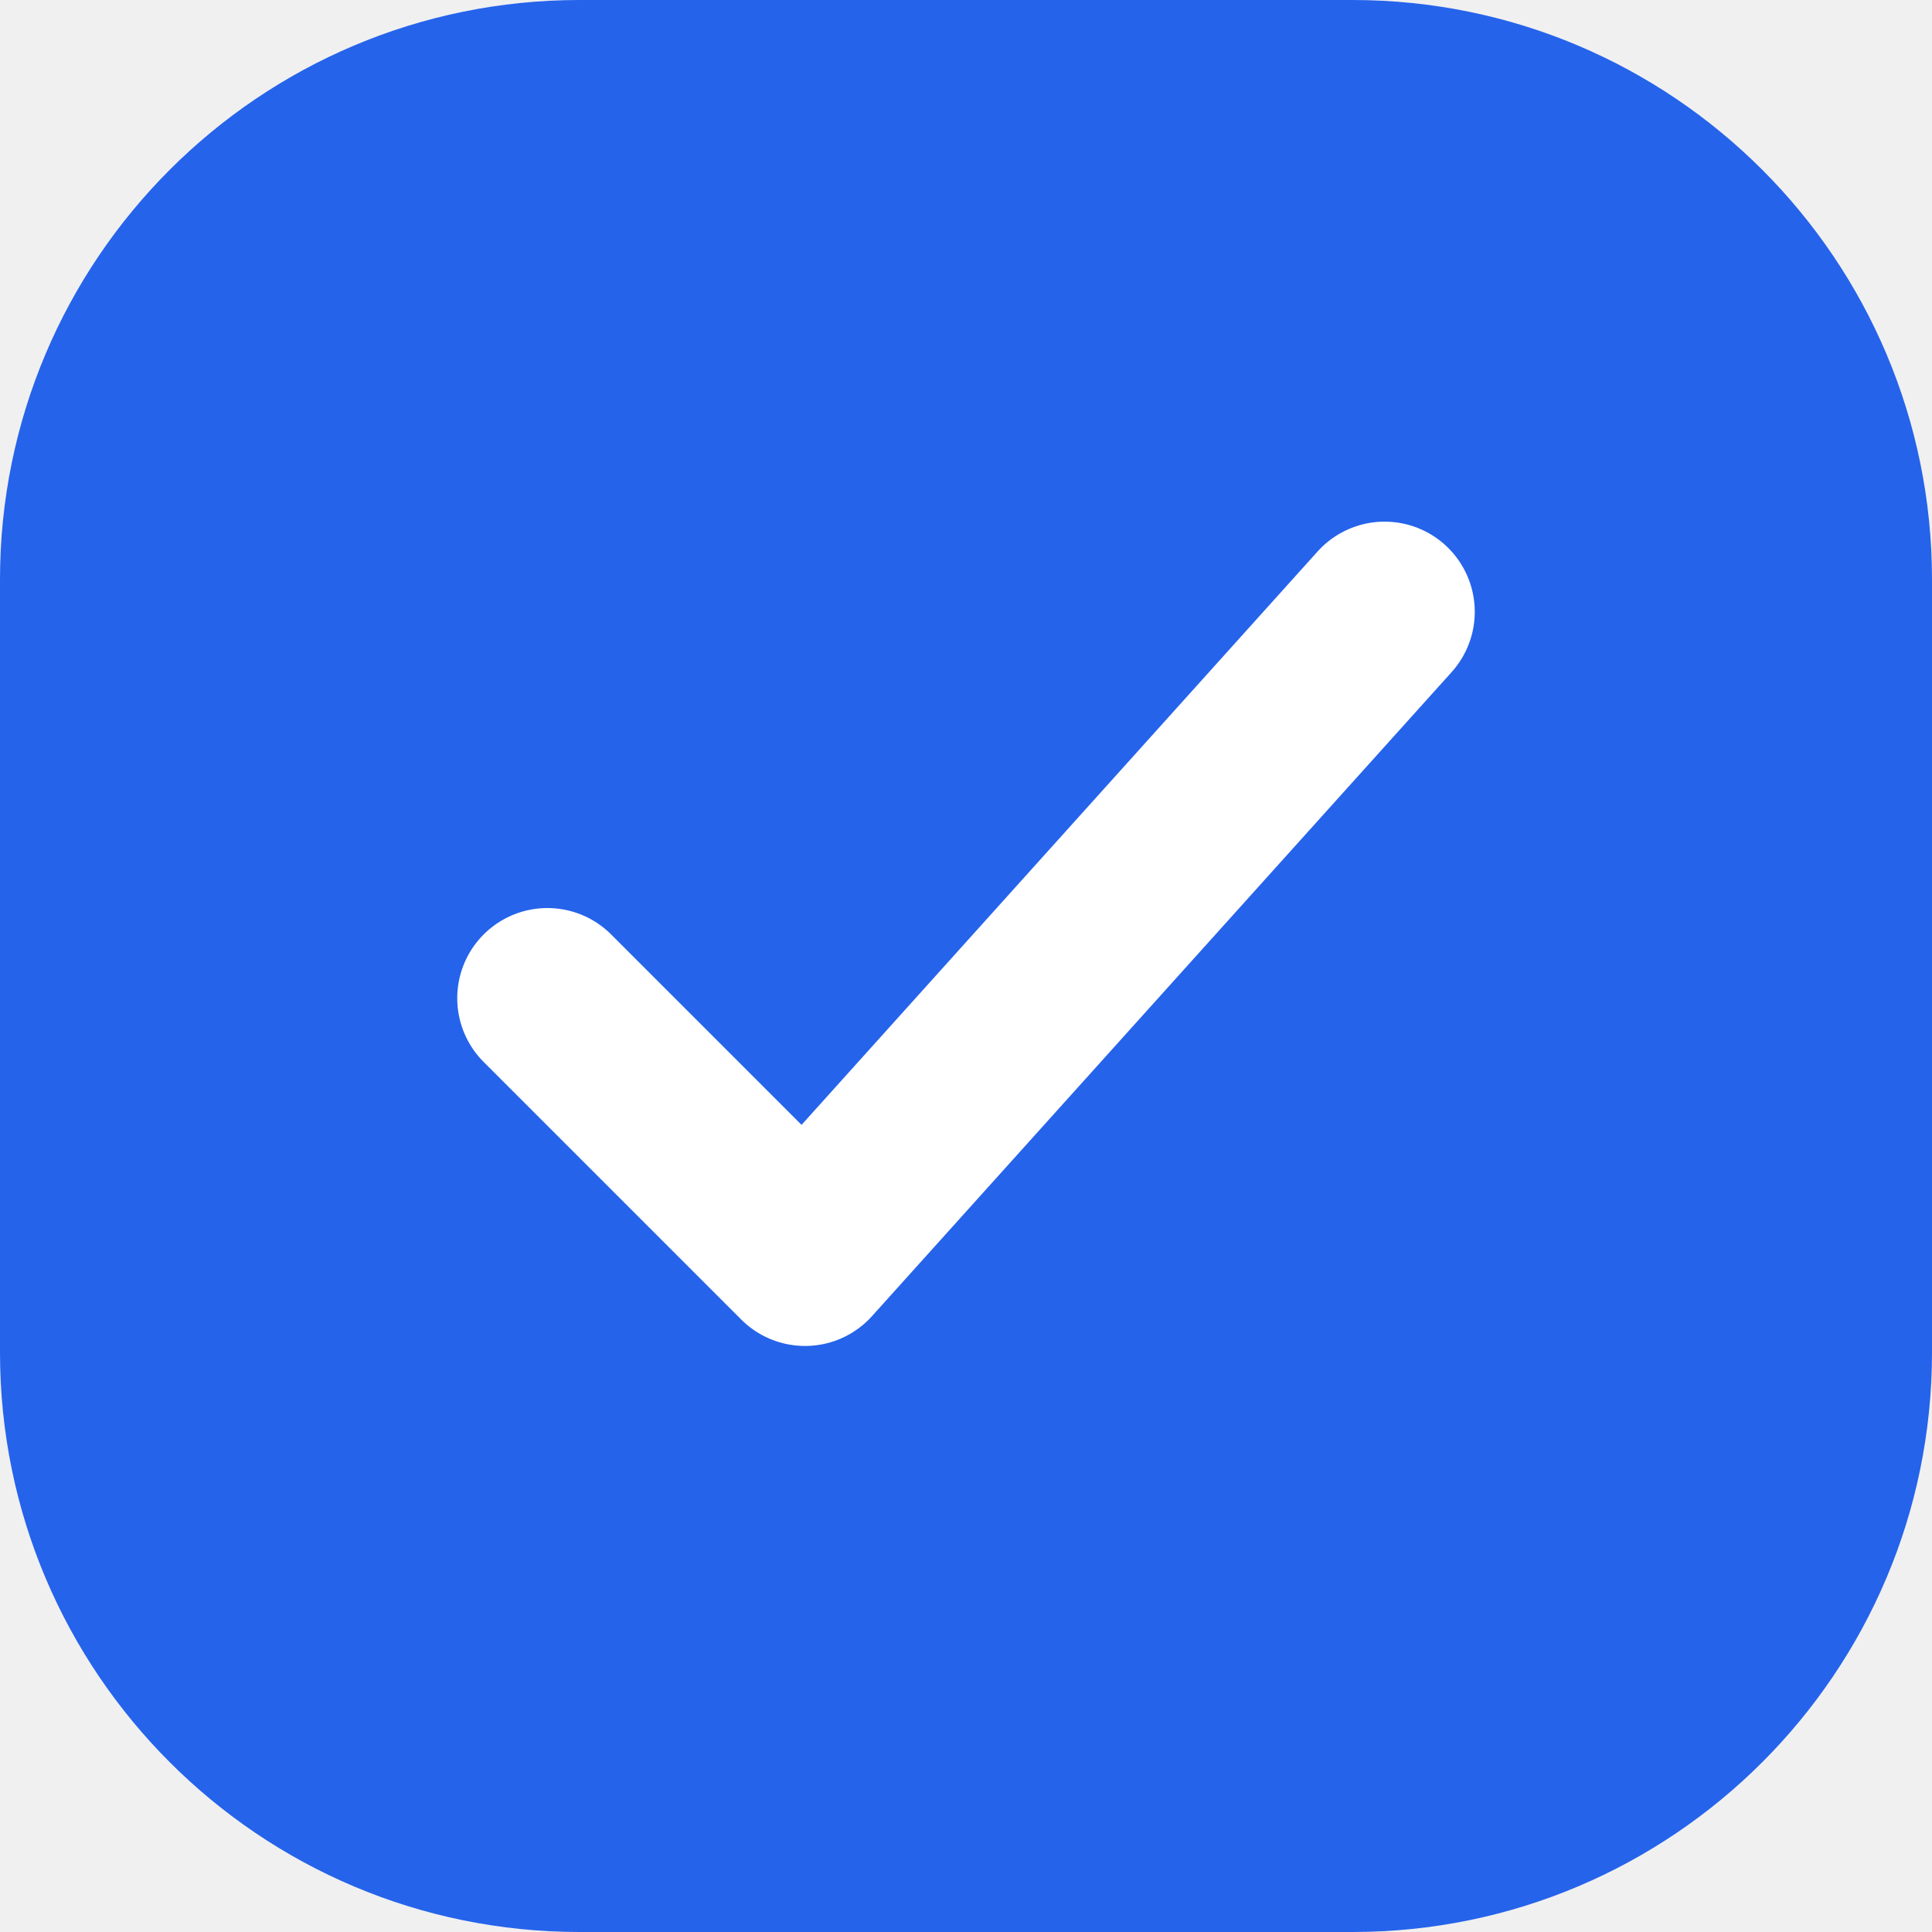
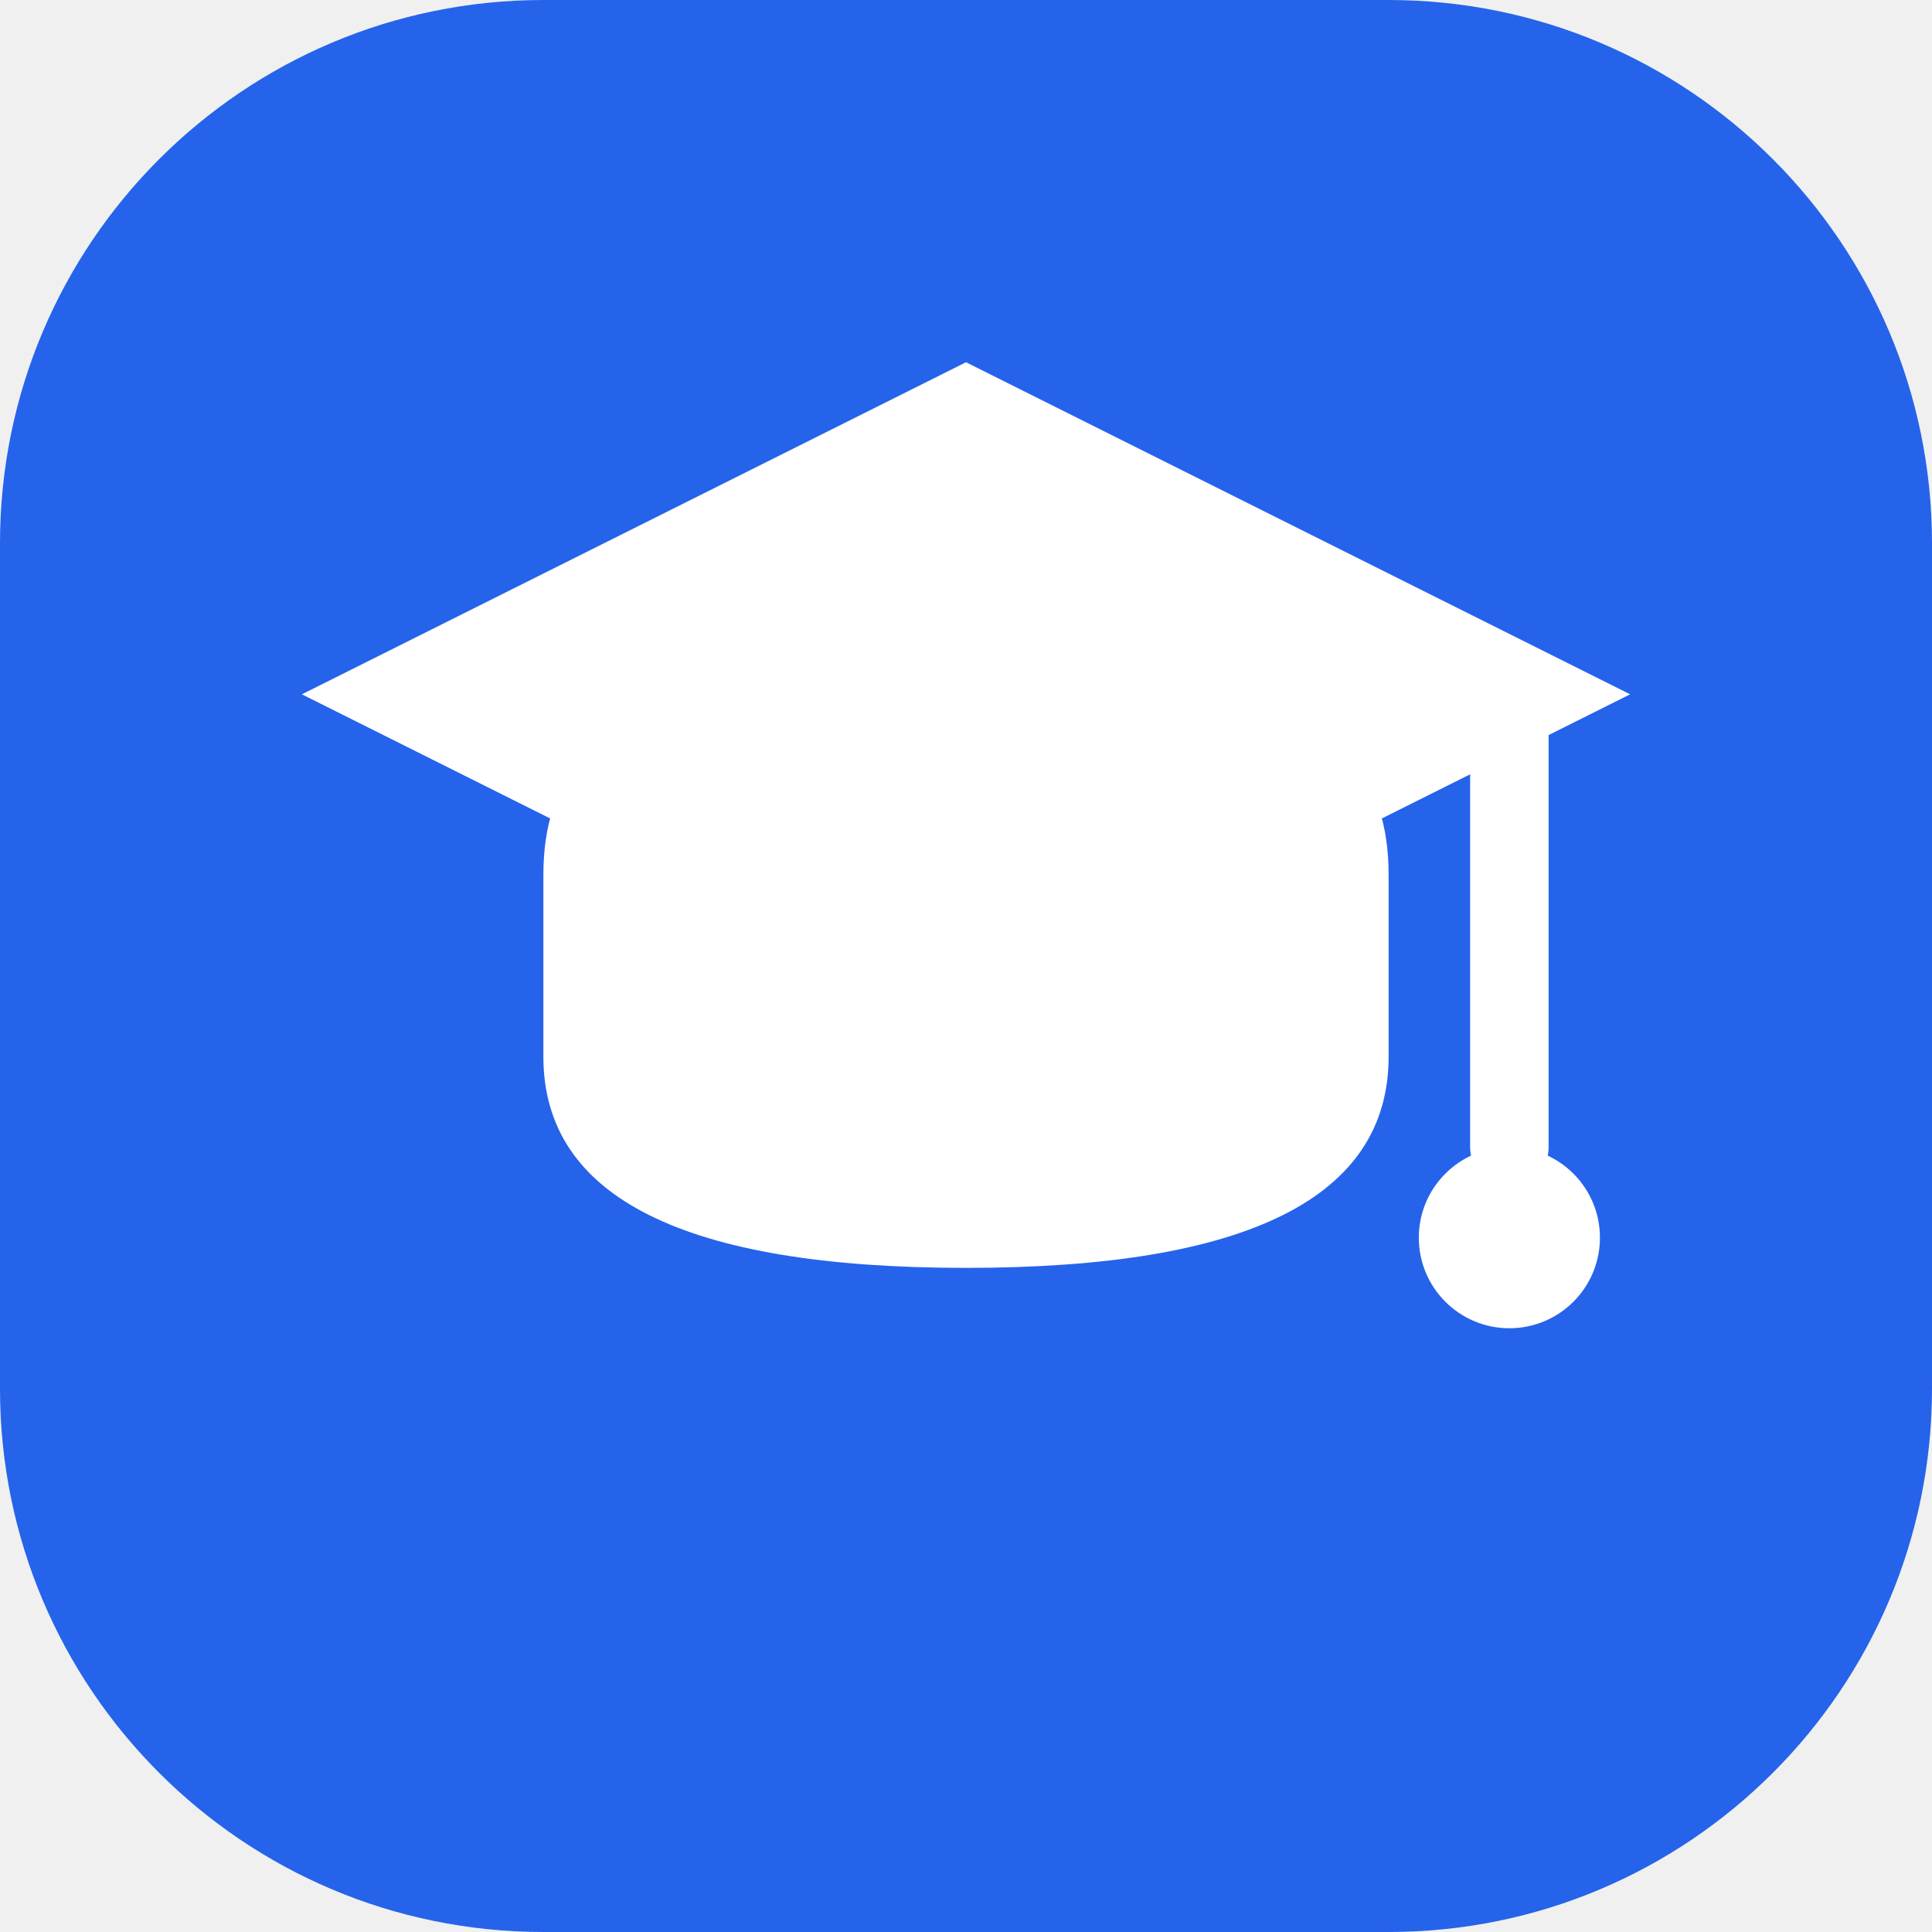
- <svg xmlns="http://www.w3.org/2000/svg" viewBox="0 0 30 30">
-   <rect width="30" height="30" rx="9" fill="#2563eb" />
-   <path d="M8.5 15.5L12.5 19.5L21.5 9.5" stroke="white" stroke-width="2.8" stroke-linecap="round" stroke-linejoin="round" fill="none" />
+ <svg xmlns="http://www.w3.org/2000/svg" viewBox="0 0 64 64">
+   <rect width="64" height="64" rx="18" fill="#2563eb" />
+   <path d="M32 12 L54 23 L32 34 L10 23 Z" fill="white" />
+   <path d="M18 29 Q18 24 23 24 Q28 24 32 30 Q36 24 41 24 Q46 24 46 29 L46 35 Q46 42 32 42 Q18 42 18 35 Z" fill="white" />
+   <line x1="50" y1="24" x2="50" y2="38" stroke="white" stroke-width="2.6" stroke-linecap="round" />
+   <circle cx="50" cy="41" r="3" fill="white" />
</svg>
